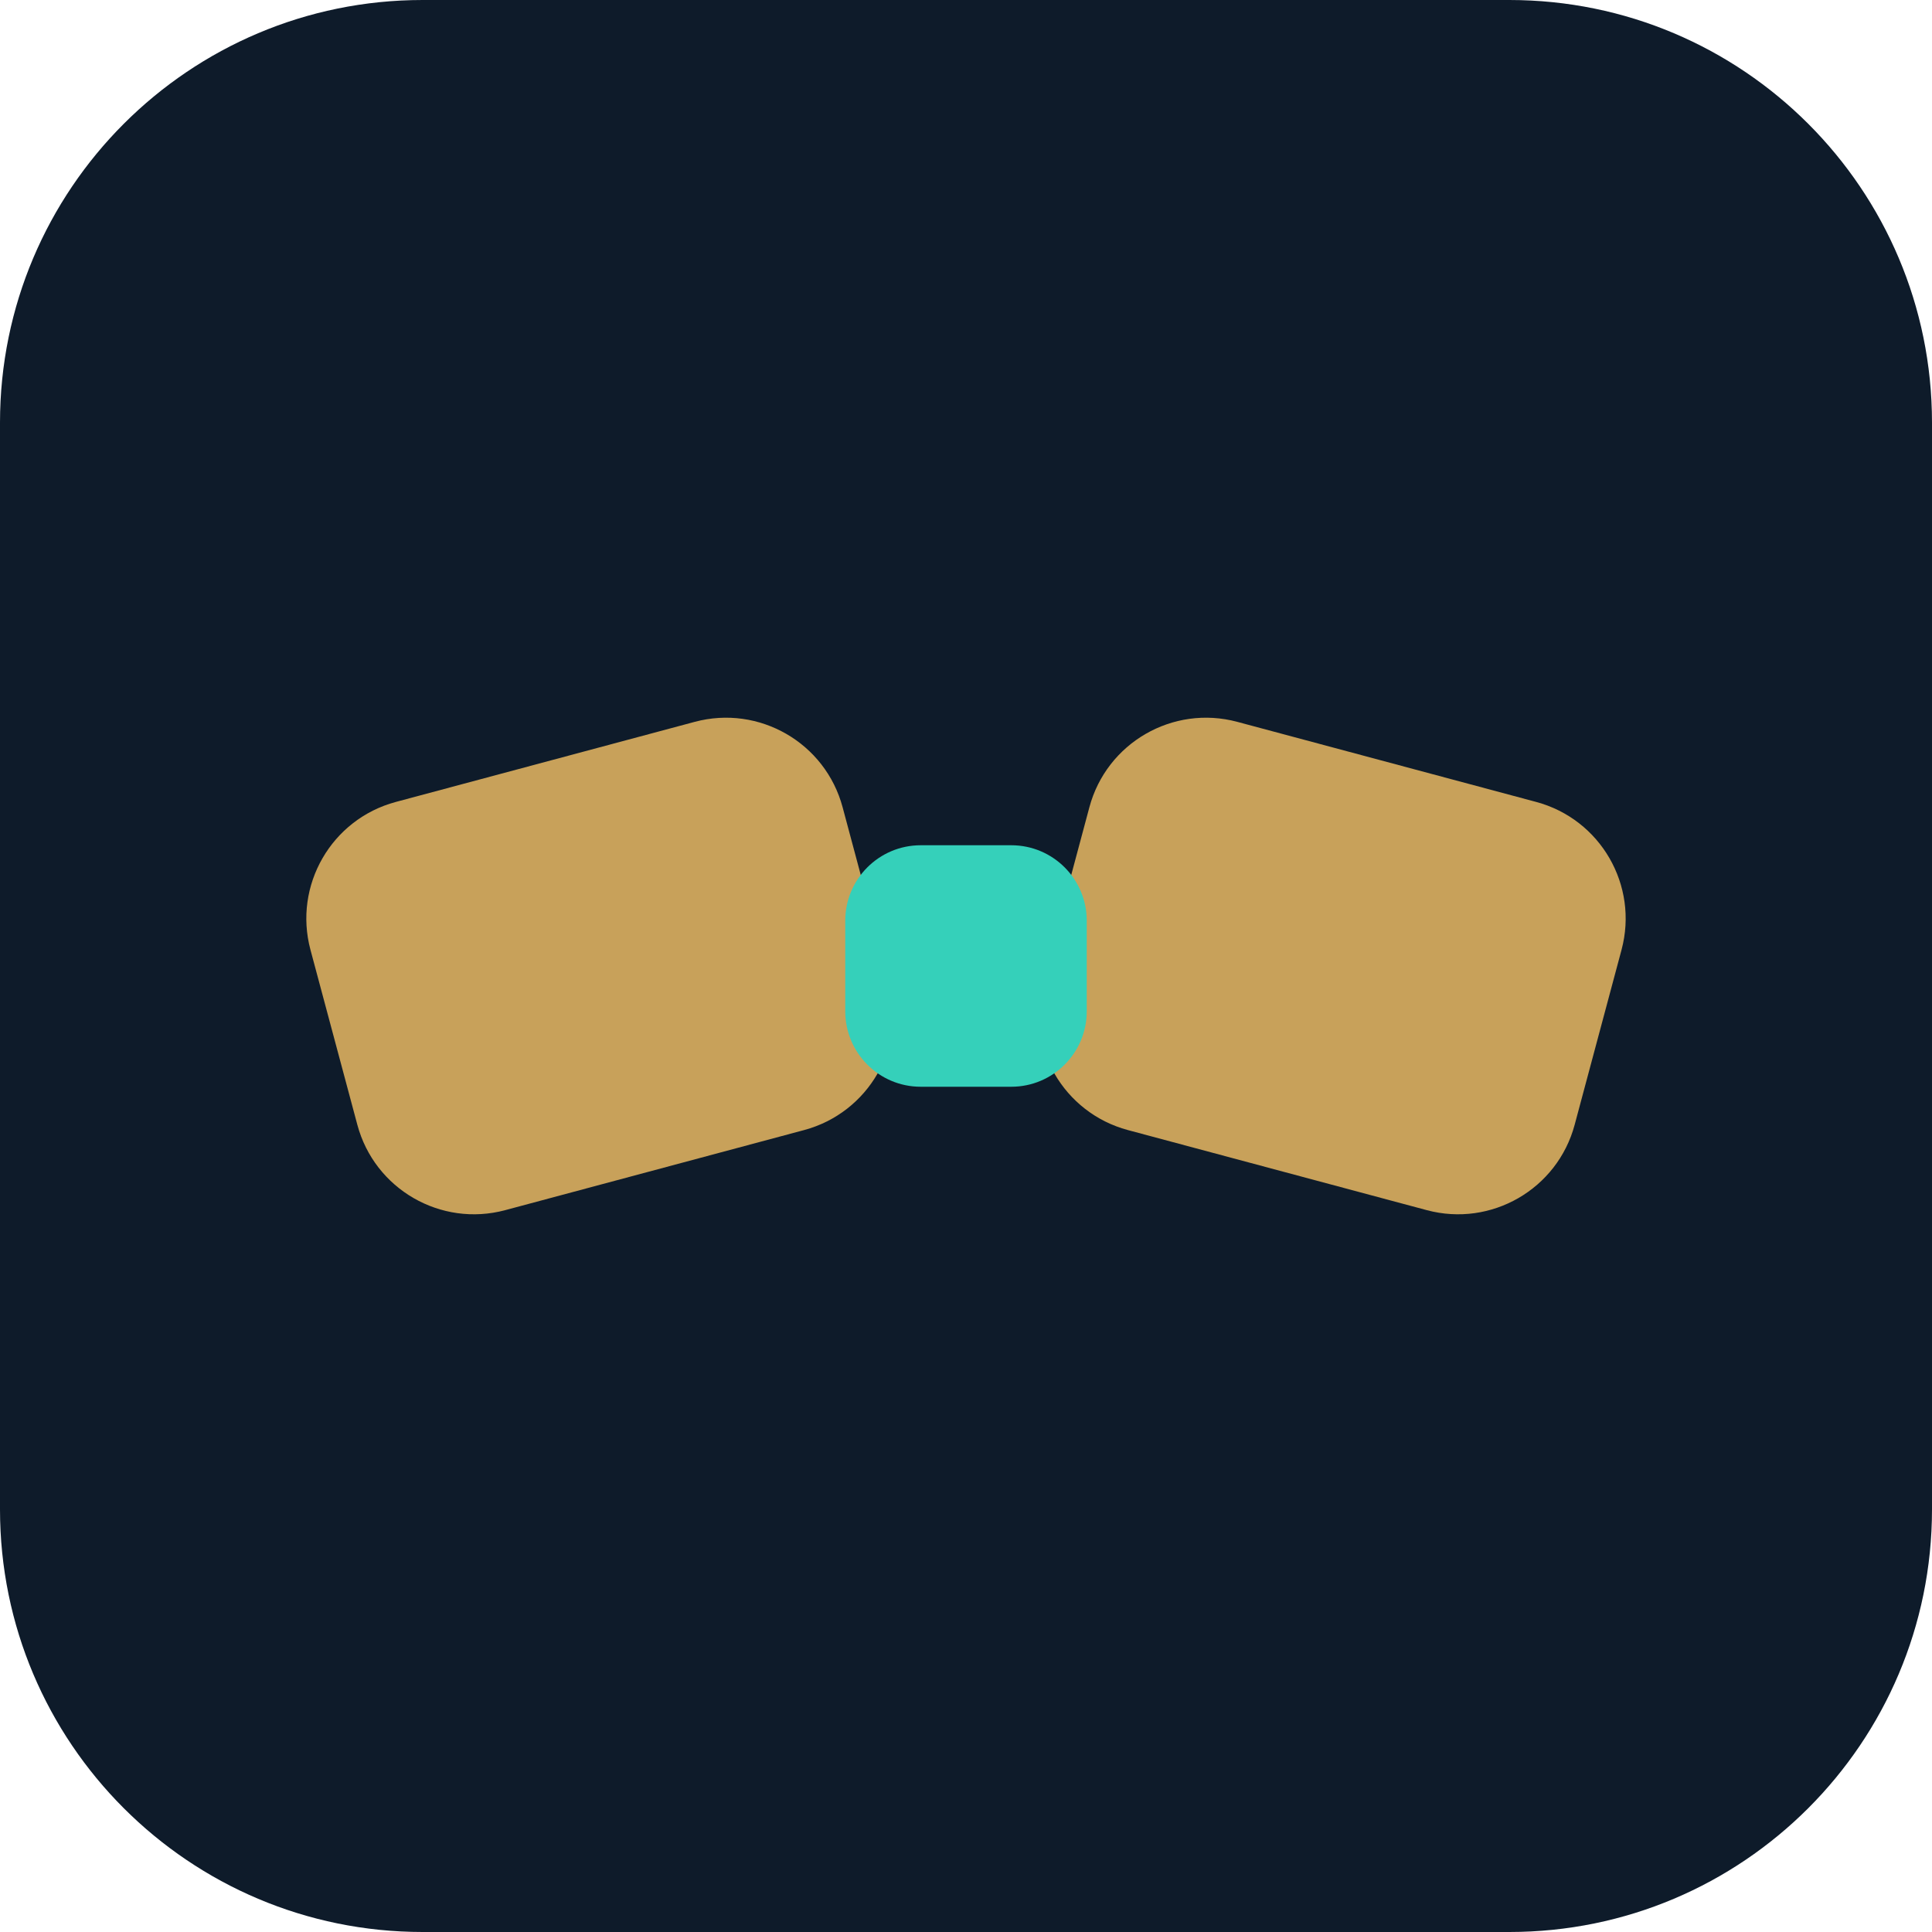
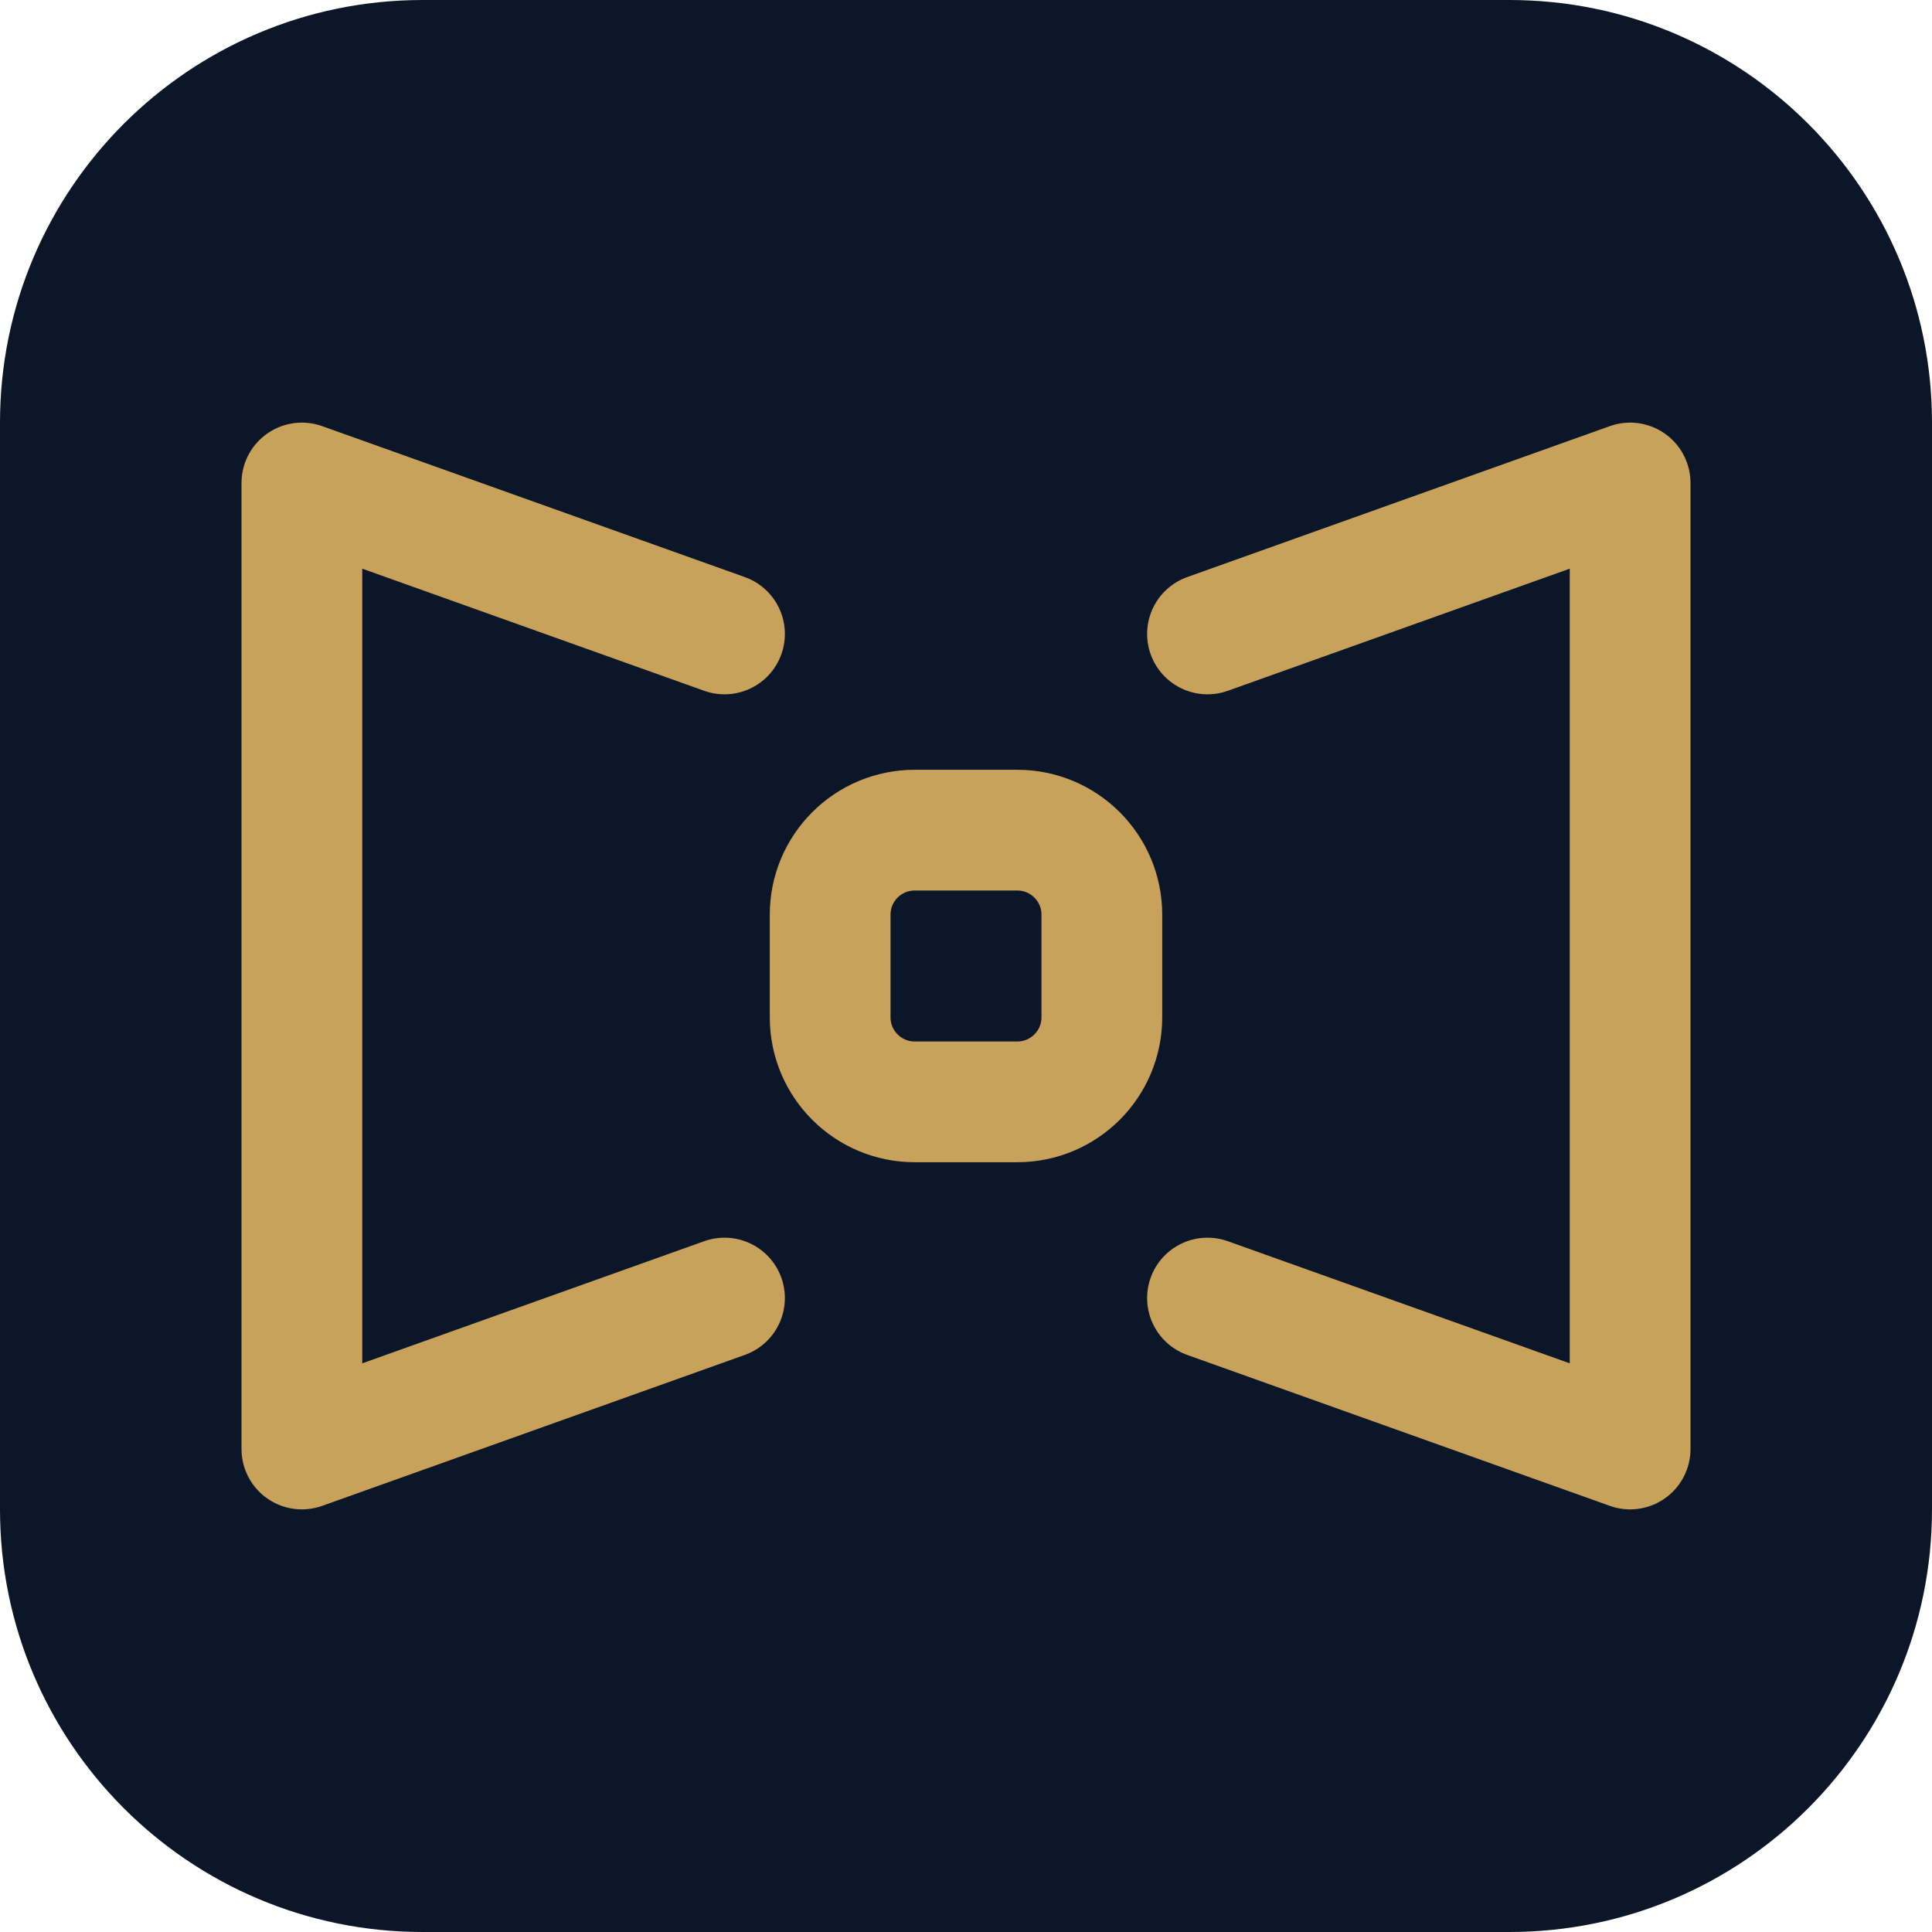
- <svg xmlns="http://www.w3.org/2000/svg" viewBox="0 0 512 512" width="512" height="512" role="img" aria-label="Agent Butler">
-   <rect width="512" height="512" rx="112" fill="#0E1B2A" />
-   <g transform="rotate(-15 159 256)">
-     <rect x="86" y="200" width="146" height="112" rx="32" fill="#C8A15A" />
+ <svg xmlns="http://www.w3.org/2000/svg" viewBox="0 0 64 64" width="64" height="64" role="img" aria-label="Agent Butler">
+   <rect width="64" height="64" rx="14" fill="#0B1728" />
+   <g transform="translate(32 32) scale(2) translate(-16 -16)" fill="none" stroke="#C8A15A" stroke-width="2" stroke-linecap="round" stroke-linejoin="round">
+     <path d="M12 10.5l-7-2.5v16l7-2.5" />
+     <path d="M20 10.5l7-2.5v16l-7-2.5" />
+     <rect x="13.75" y="13.75" width="4.5" height="4.5" rx="1.4" />
  </g>
-   <g transform="translate(512,0) scale(-1,1)">
-     <g transform="rotate(-15 159 256)">
-       <rect x="86" y="200" width="146" height="112" rx="32" fill="#C8A15A" />
-     </g>
-   </g>
-   <rect x="224" y="224" width="64" height="64" rx="20" fill="#35D0BA" />
</svg>
